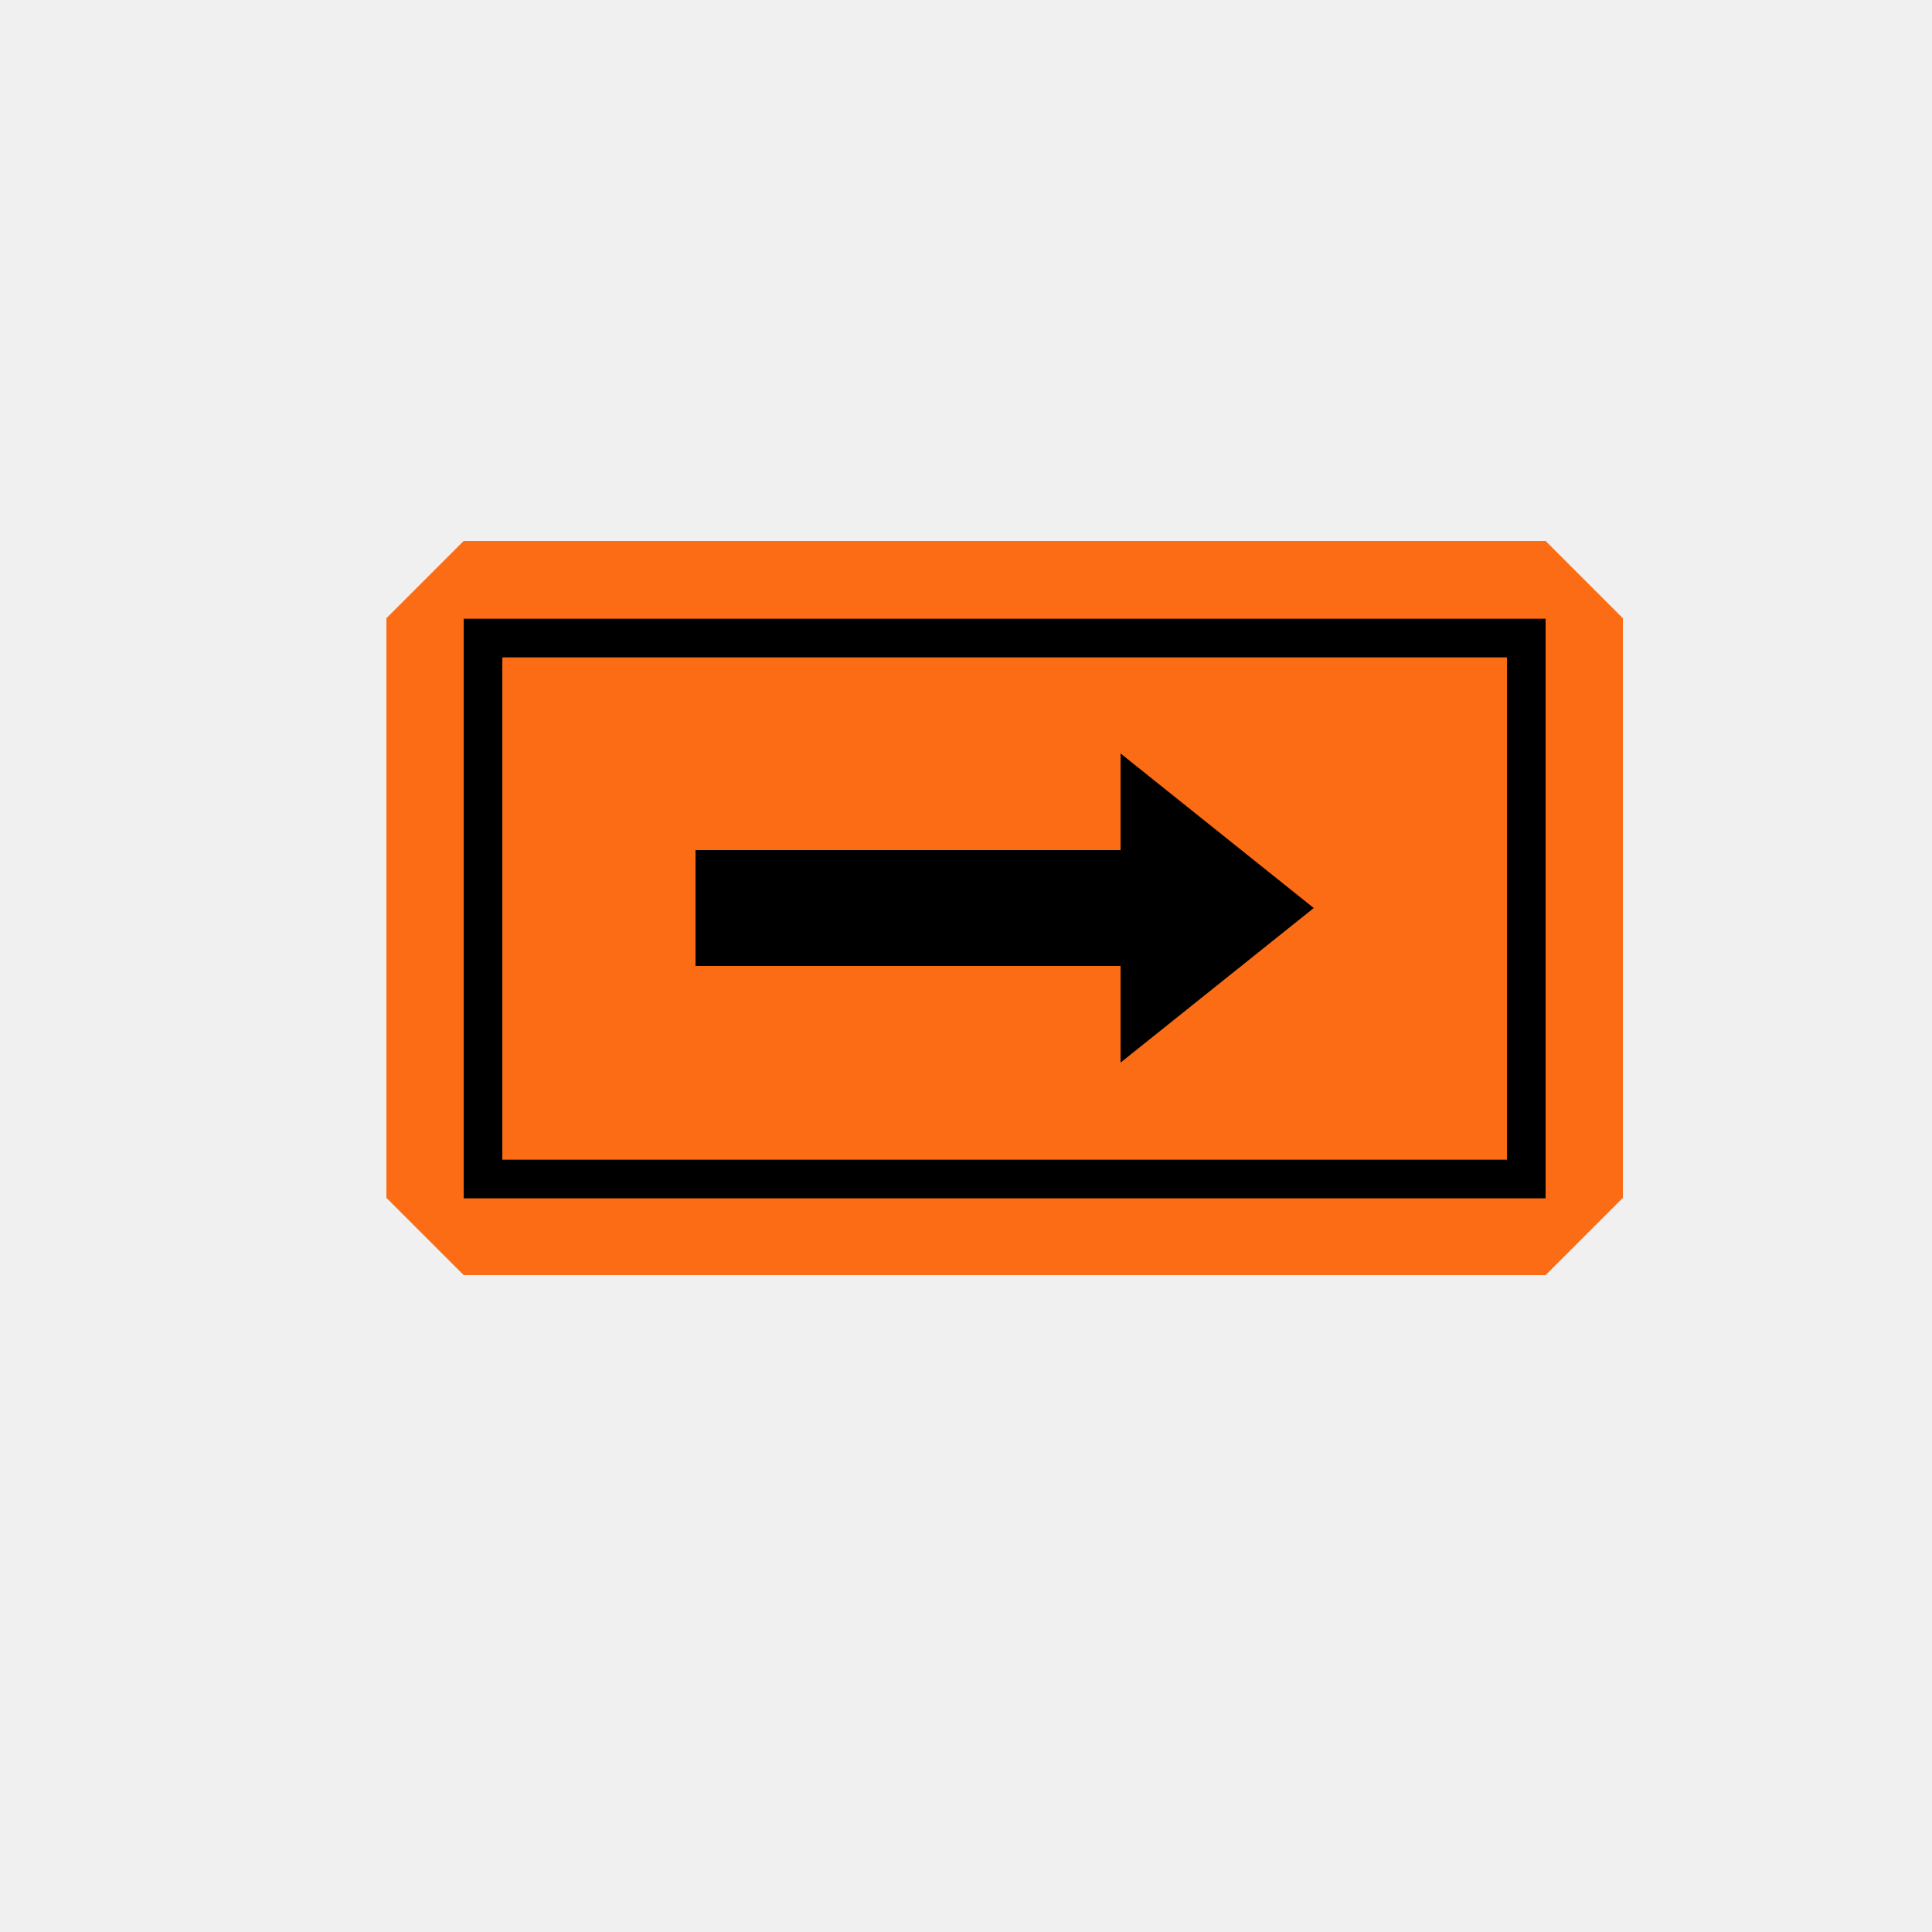
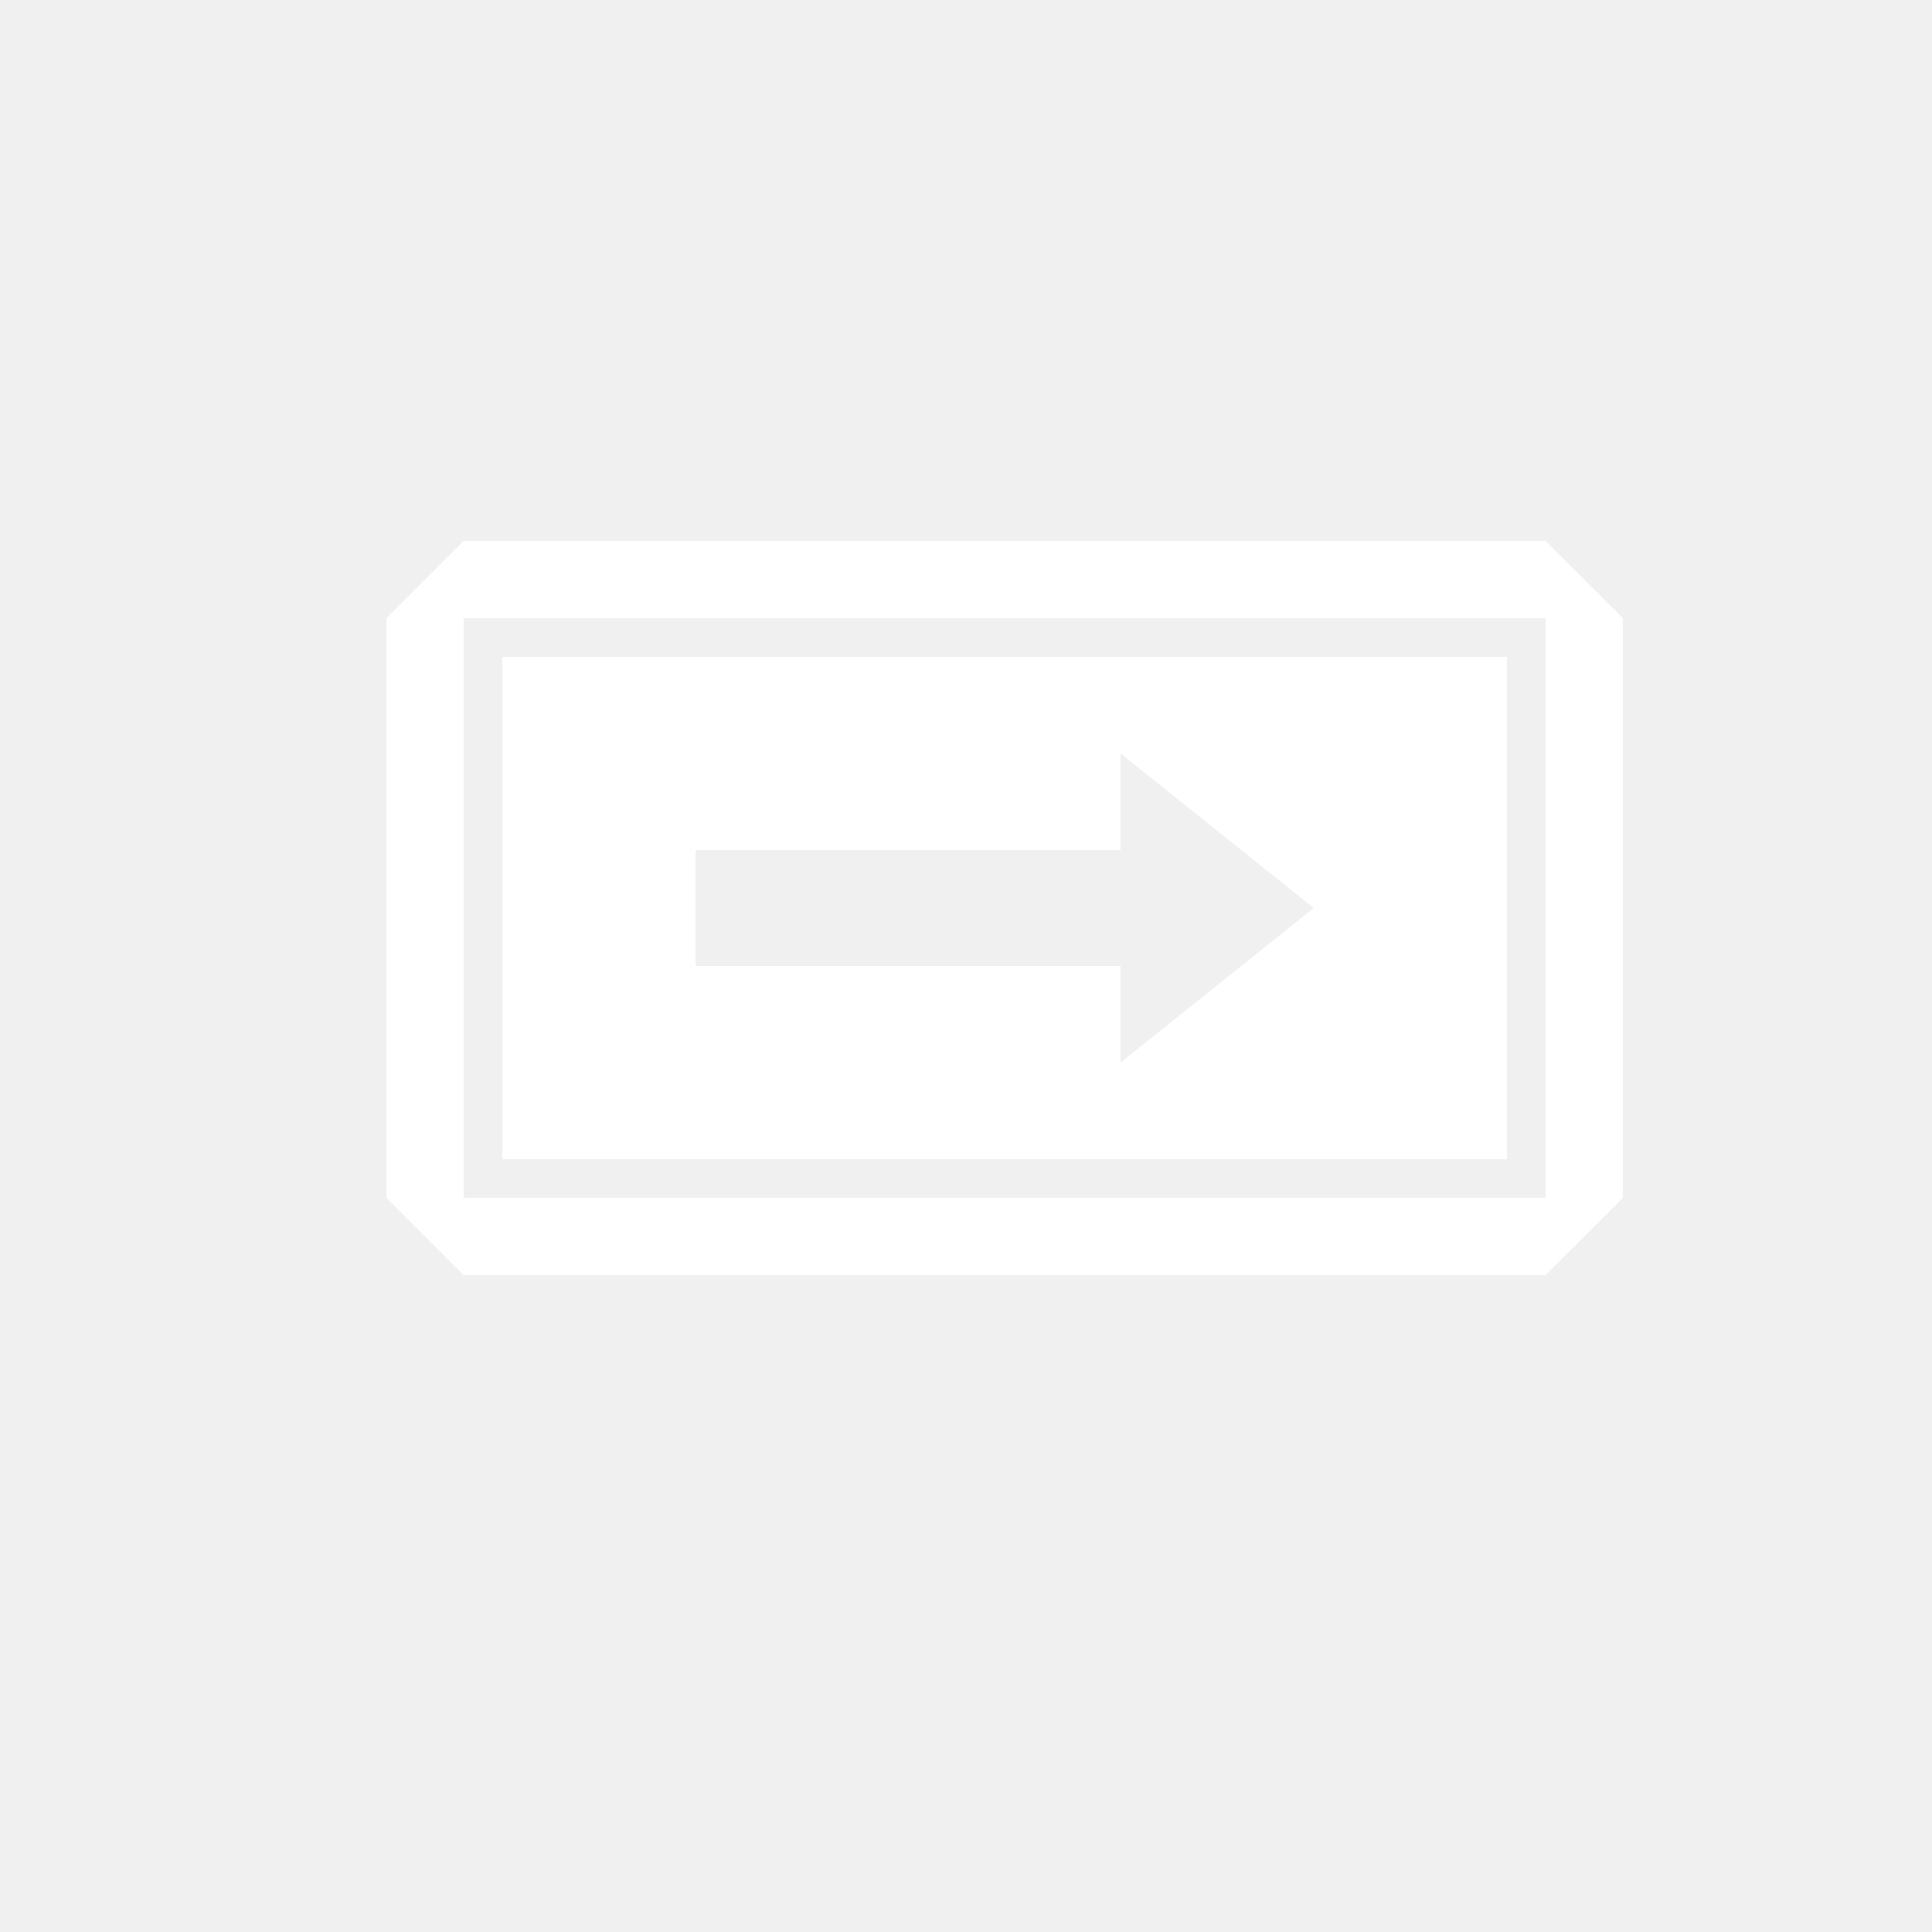
- <svg xmlns="http://www.w3.org/2000/svg" version="1.1" x="0" y="0" width="60" height="60" viewBox="5 0 50 50">
-   <path d="M17,14 L15,16 L15,31 L17,33 L45,33 L47,31 L47,16 L45,14 L17,14" fill="#FC6C14" />
-   <path d="M34,19.5 L39,23.5 L34,27.5 L34,25 L23,25 L23,22 L34,22" fill="#000000" />
-   <path d="M17,16.013 L17,16.513 L17,30.513 L17,31.013 L17.5,31.013 L44.5,31.013 L45,31.013 L45,30.513 L45,16.513 L45,16.013 L44.5,16.013 L17.5,16.013 L17,16.013 z M18,17.013 L44,17.013 L44,30.013 L18,30.013 L18,17.013 z" fill="#000000" />
+ <svg xmlns="http://www.w3.org/2000/svg" version="1.1" id="Layer_1" x="0px" y="0px" viewBox="0 0 60 60" style="enable-background:new 0 0 60 60;" xml:space="preserve">
+   <style type="text/css">
+ 	.st0{fill:#FFFFFF;}
+ </style>
+   <g>
+     <path class="st0" d="M48,16.8H14.4L12,19.2v18l2.4,2.4H48l2.4-2.4v-18L48,16.8z M48,19.8v16.8v0.6h-0.6H15h-0.6v-0.6V19.8v-0.6H15   h32.4H48V19.8z" />
+     <path class="st0" d="M15.6,36h31.2V20.4H15.6V36z M21.6,26.4h13.2v-3l6,4.8l-6,4.8v-3H21.6V26.4z" />
+   </g>
</svg>
